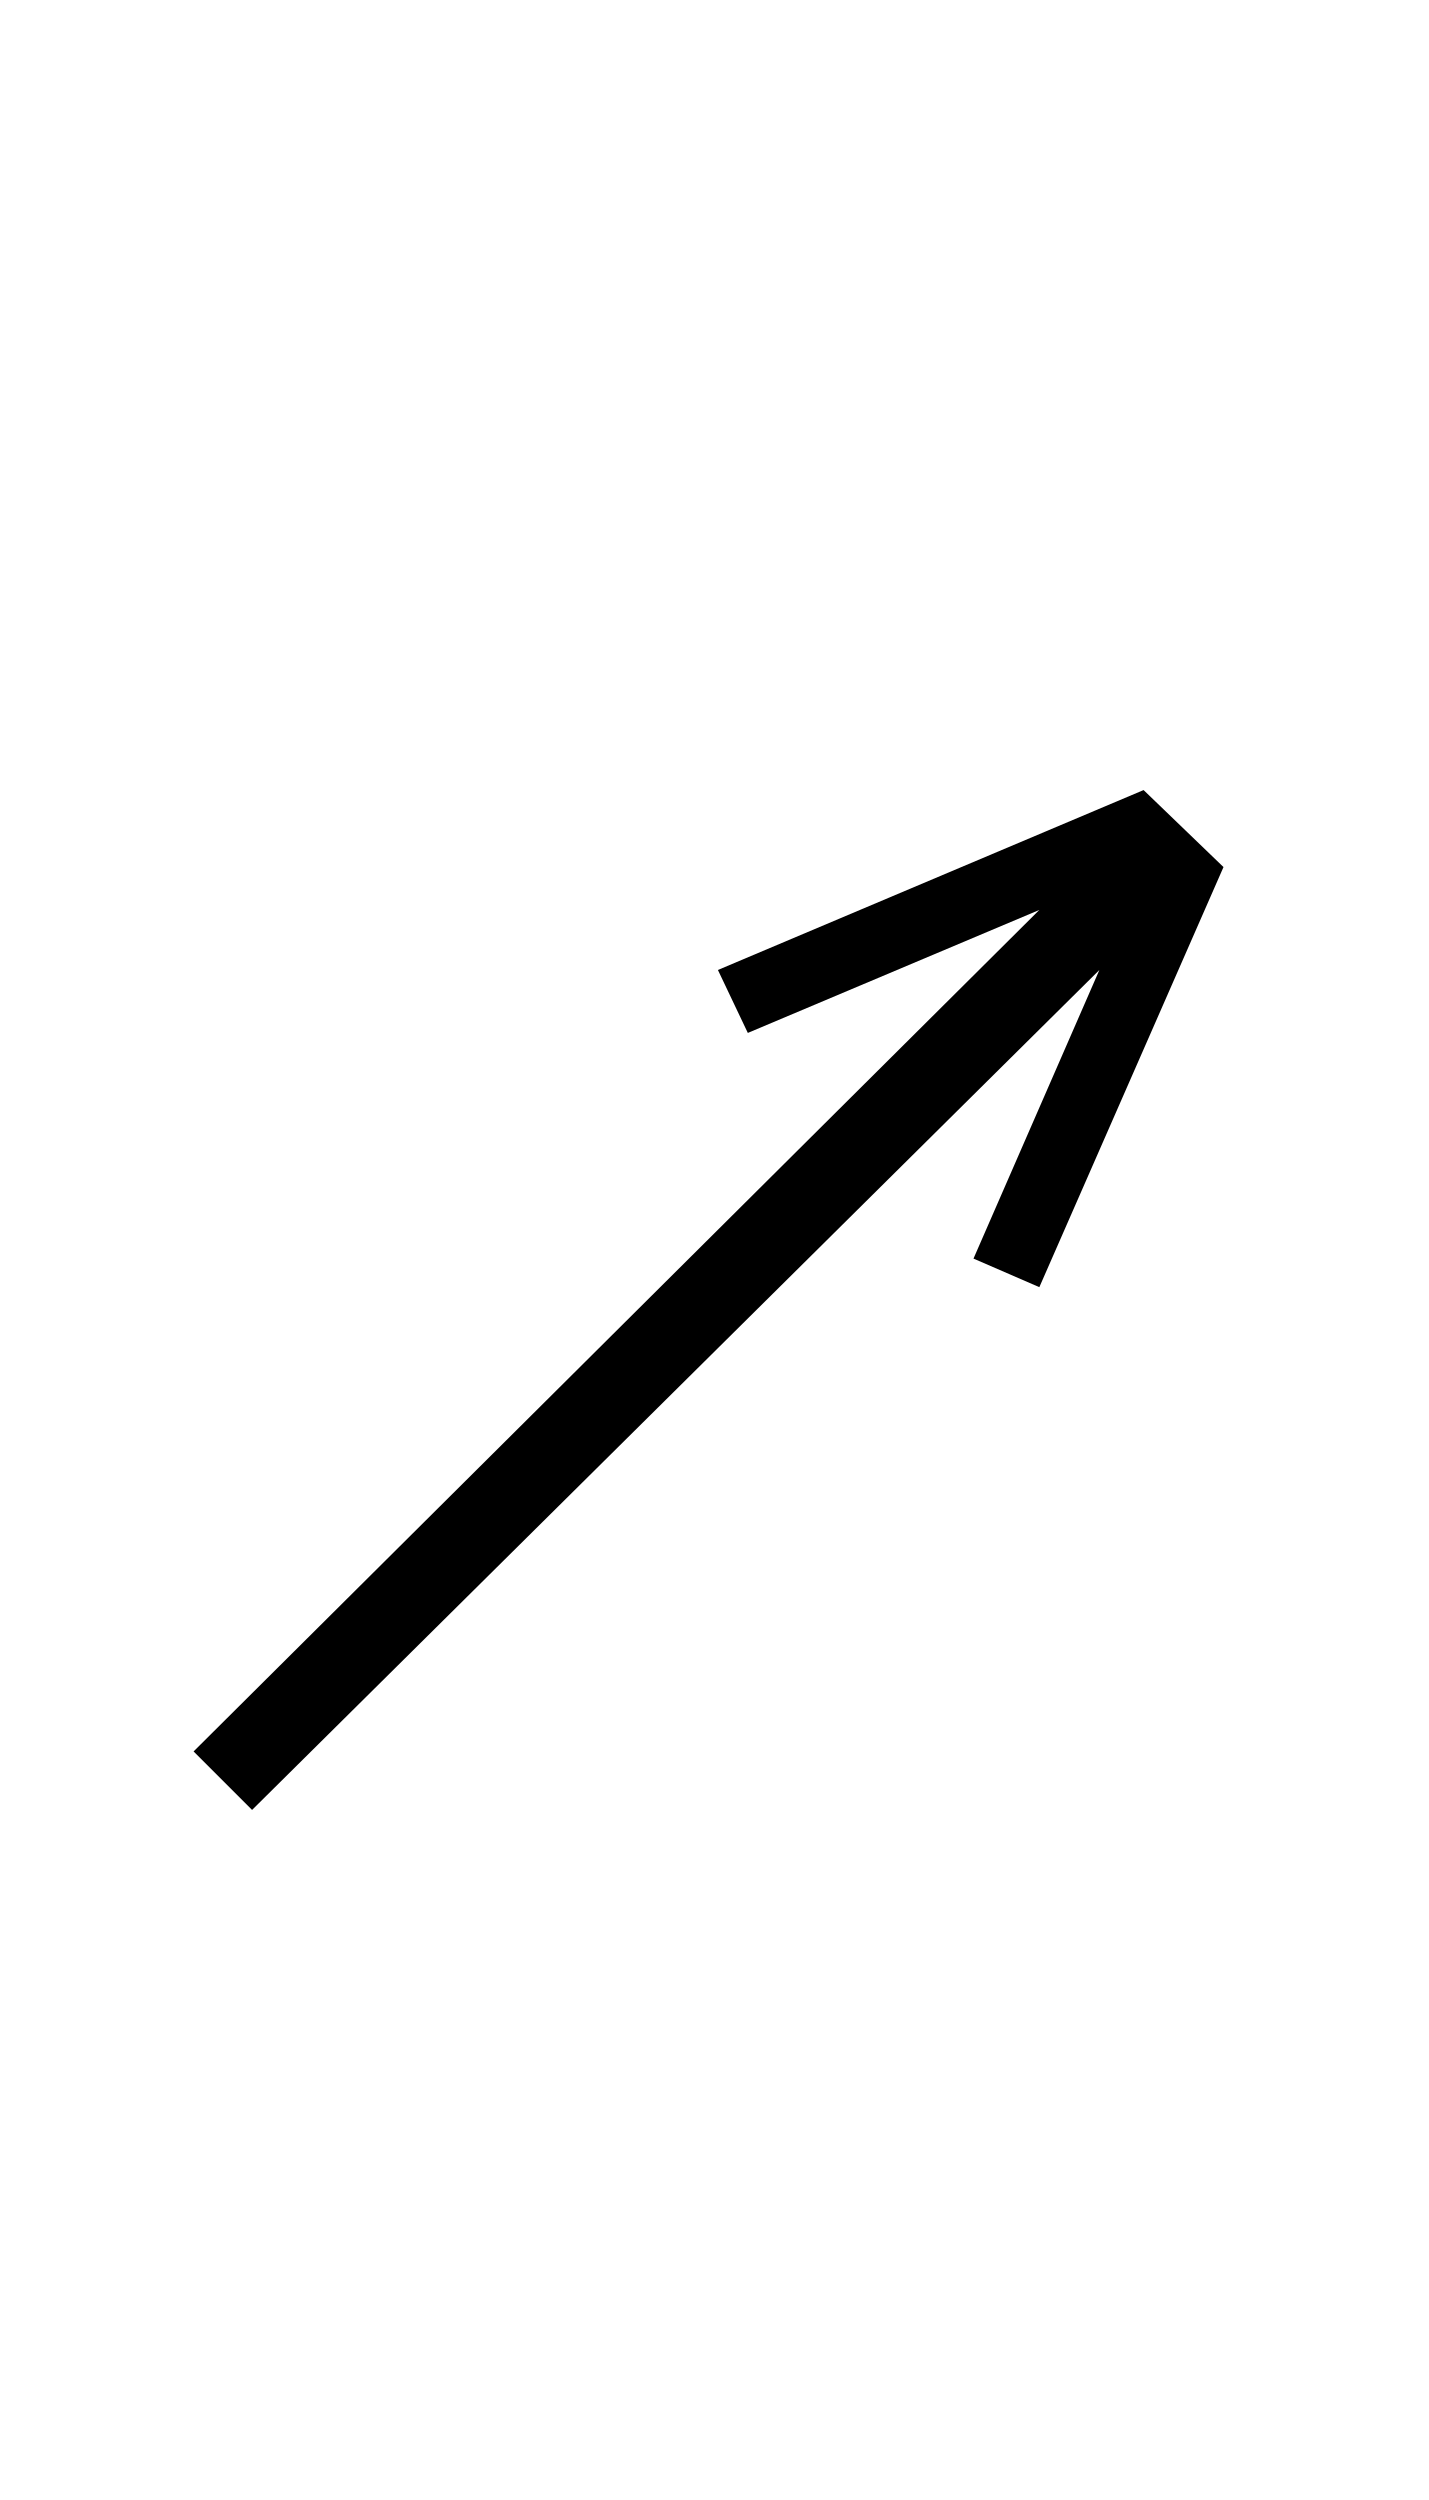
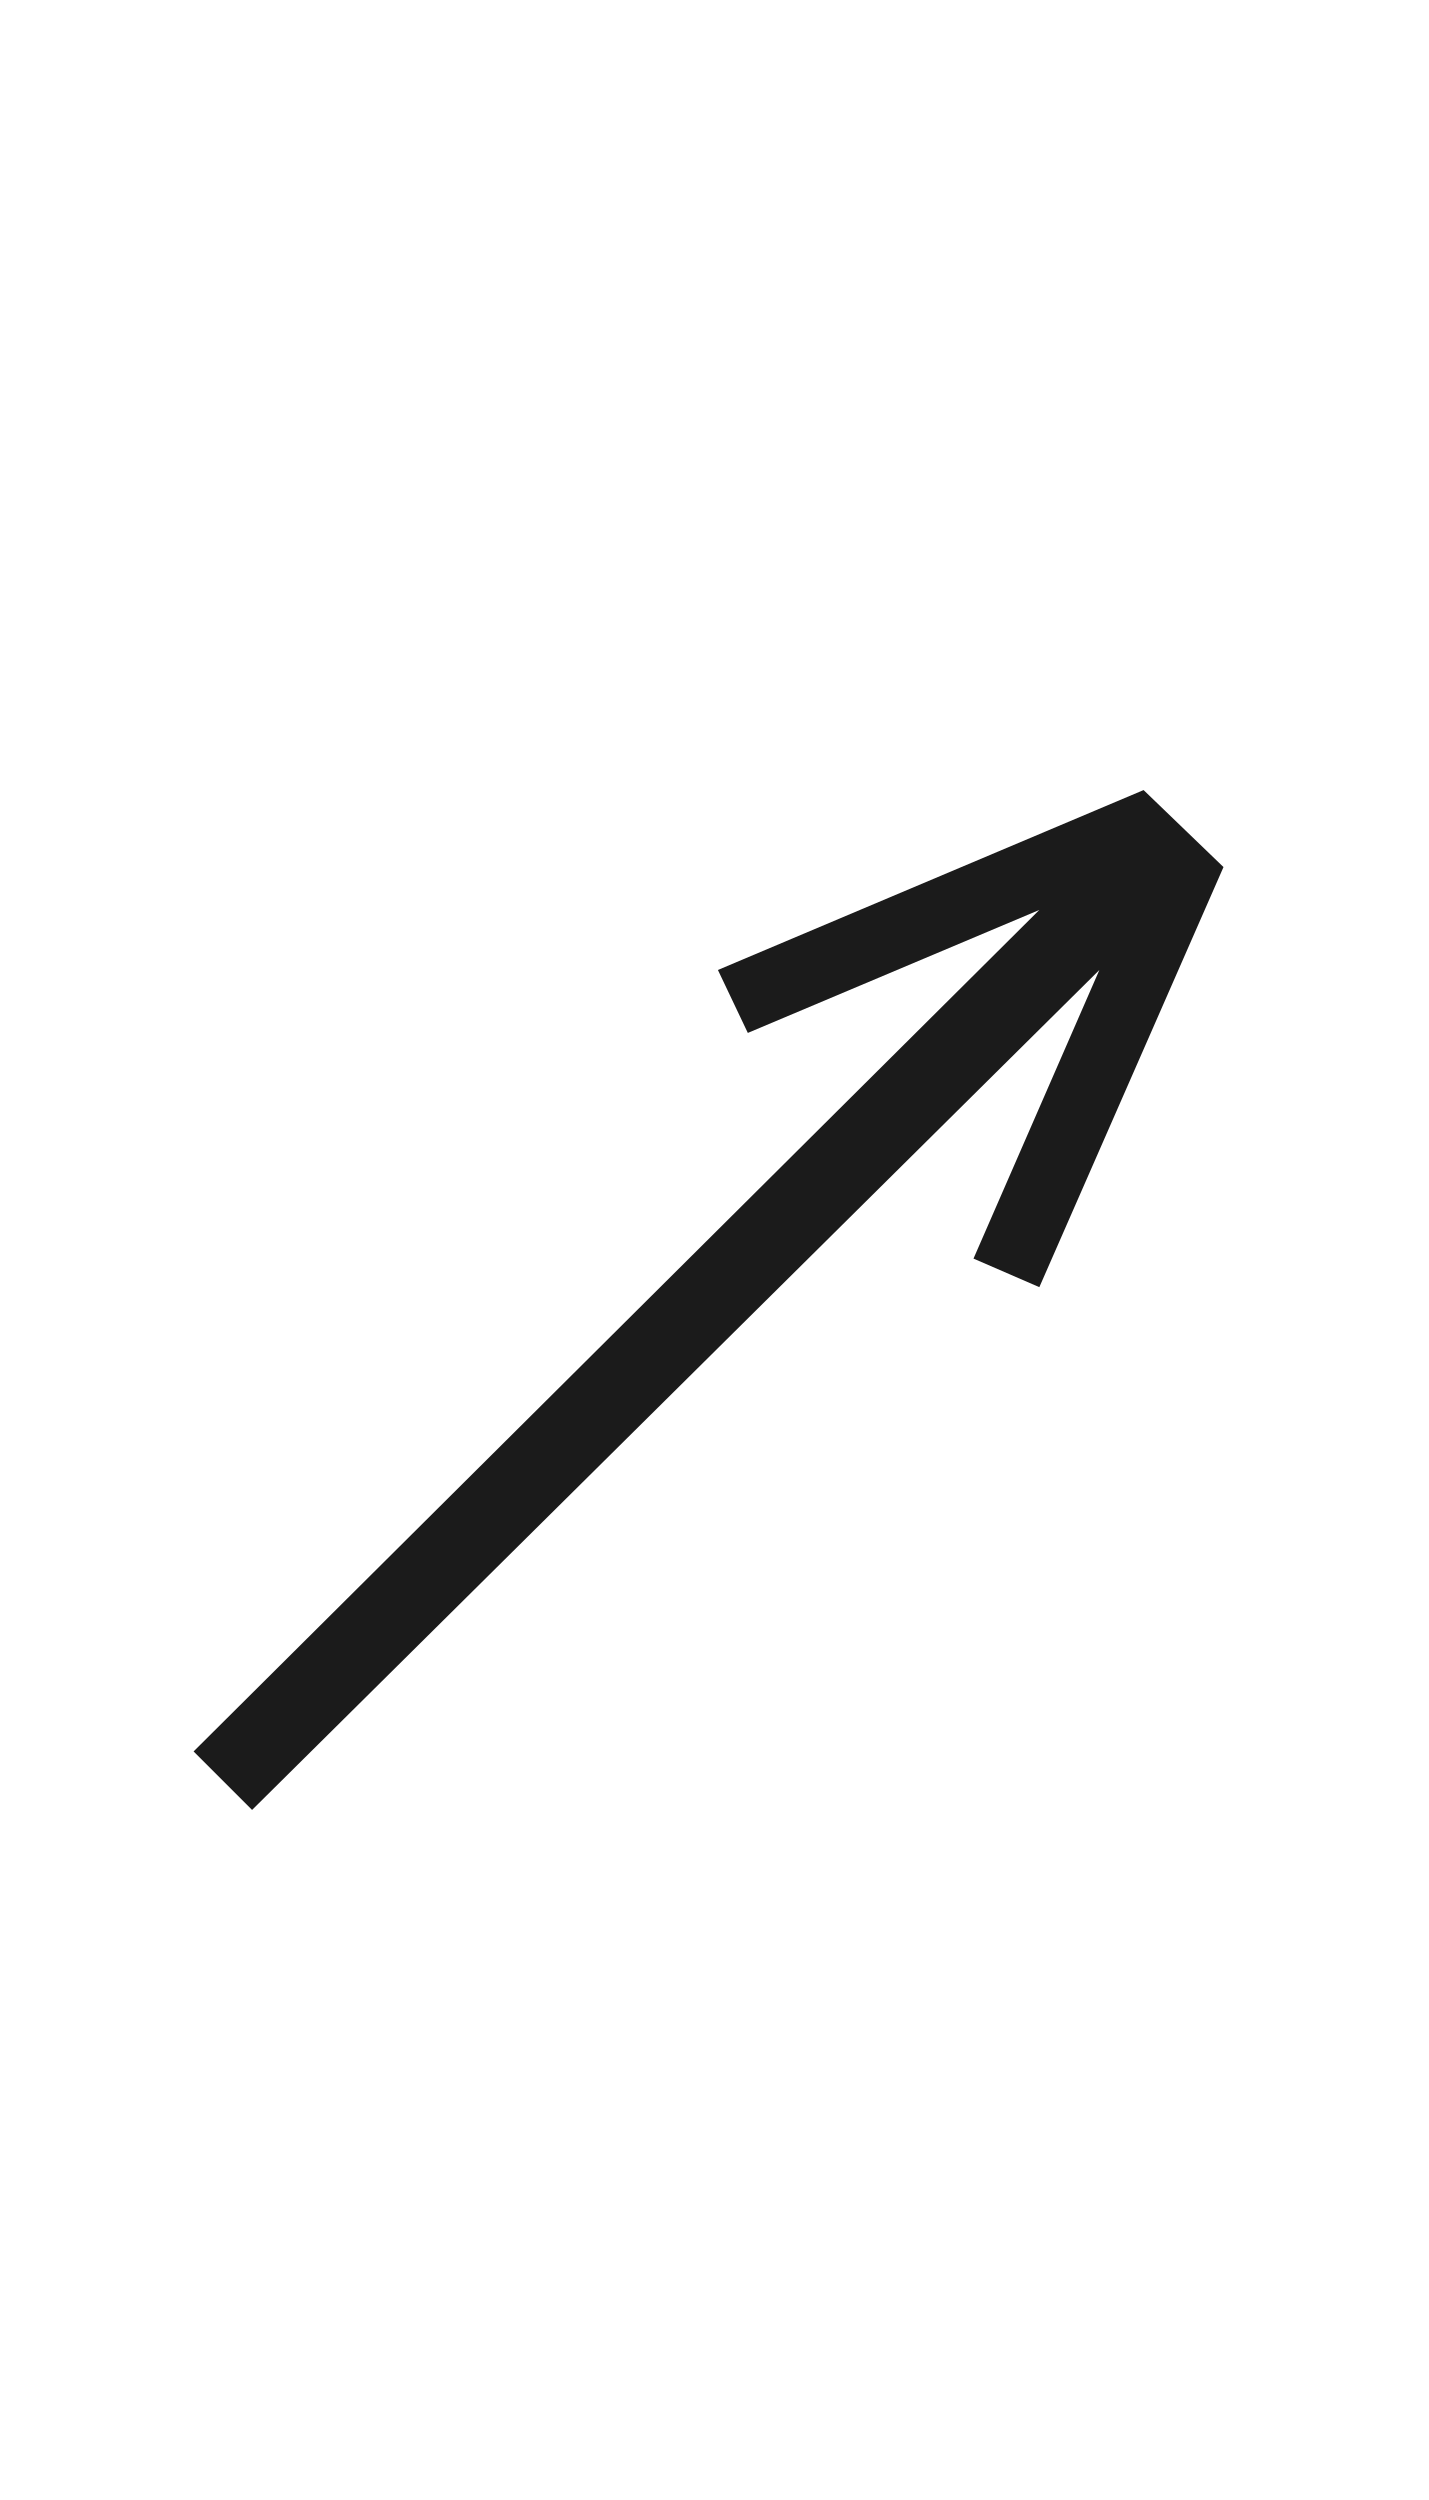
<svg xmlns="http://www.w3.org/2000/svg" viewBox="-50 -88 100 175">
  <style>
    .symbol {
-       fill: #000000;
+       fill: #1b1b1b;
      text-anchor: middle;
      dominant-baseline: middle;
      font-family: Helvetica, Arial, sans-serif;
    }
  </style>
  <text cx="50%" cy="50%" font-size="100" class="symbol">↗</text>
</svg>
